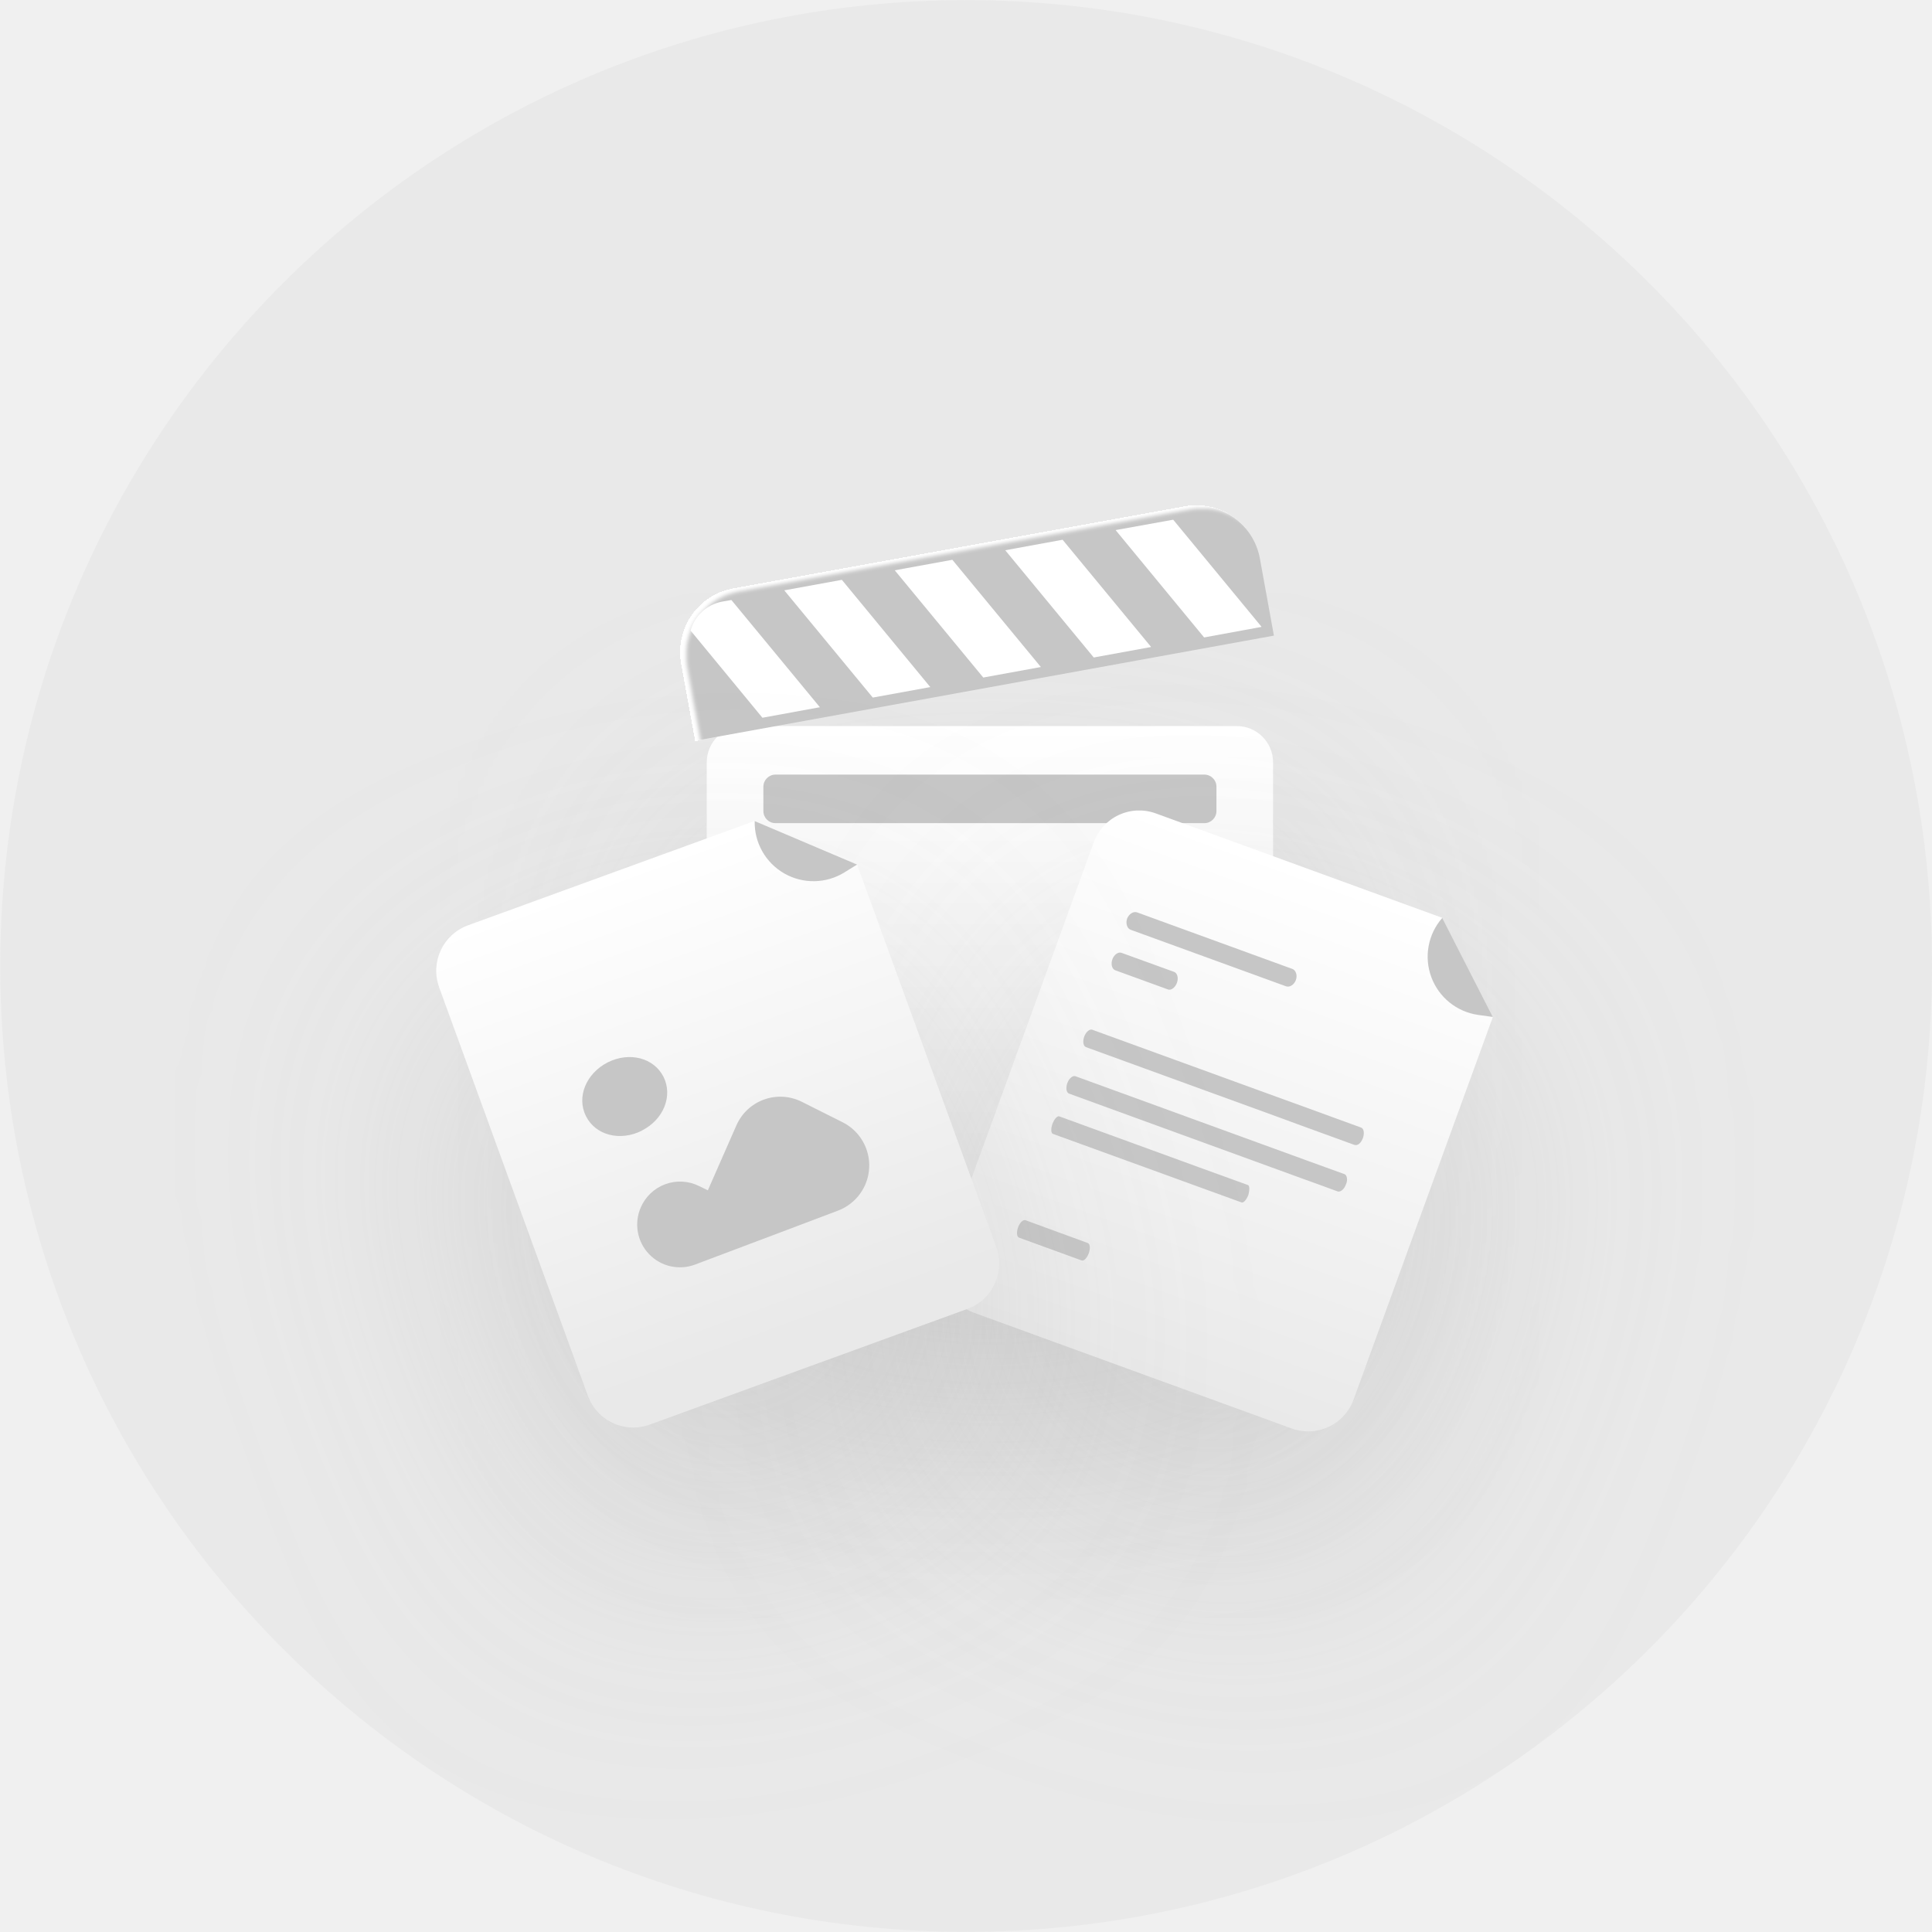
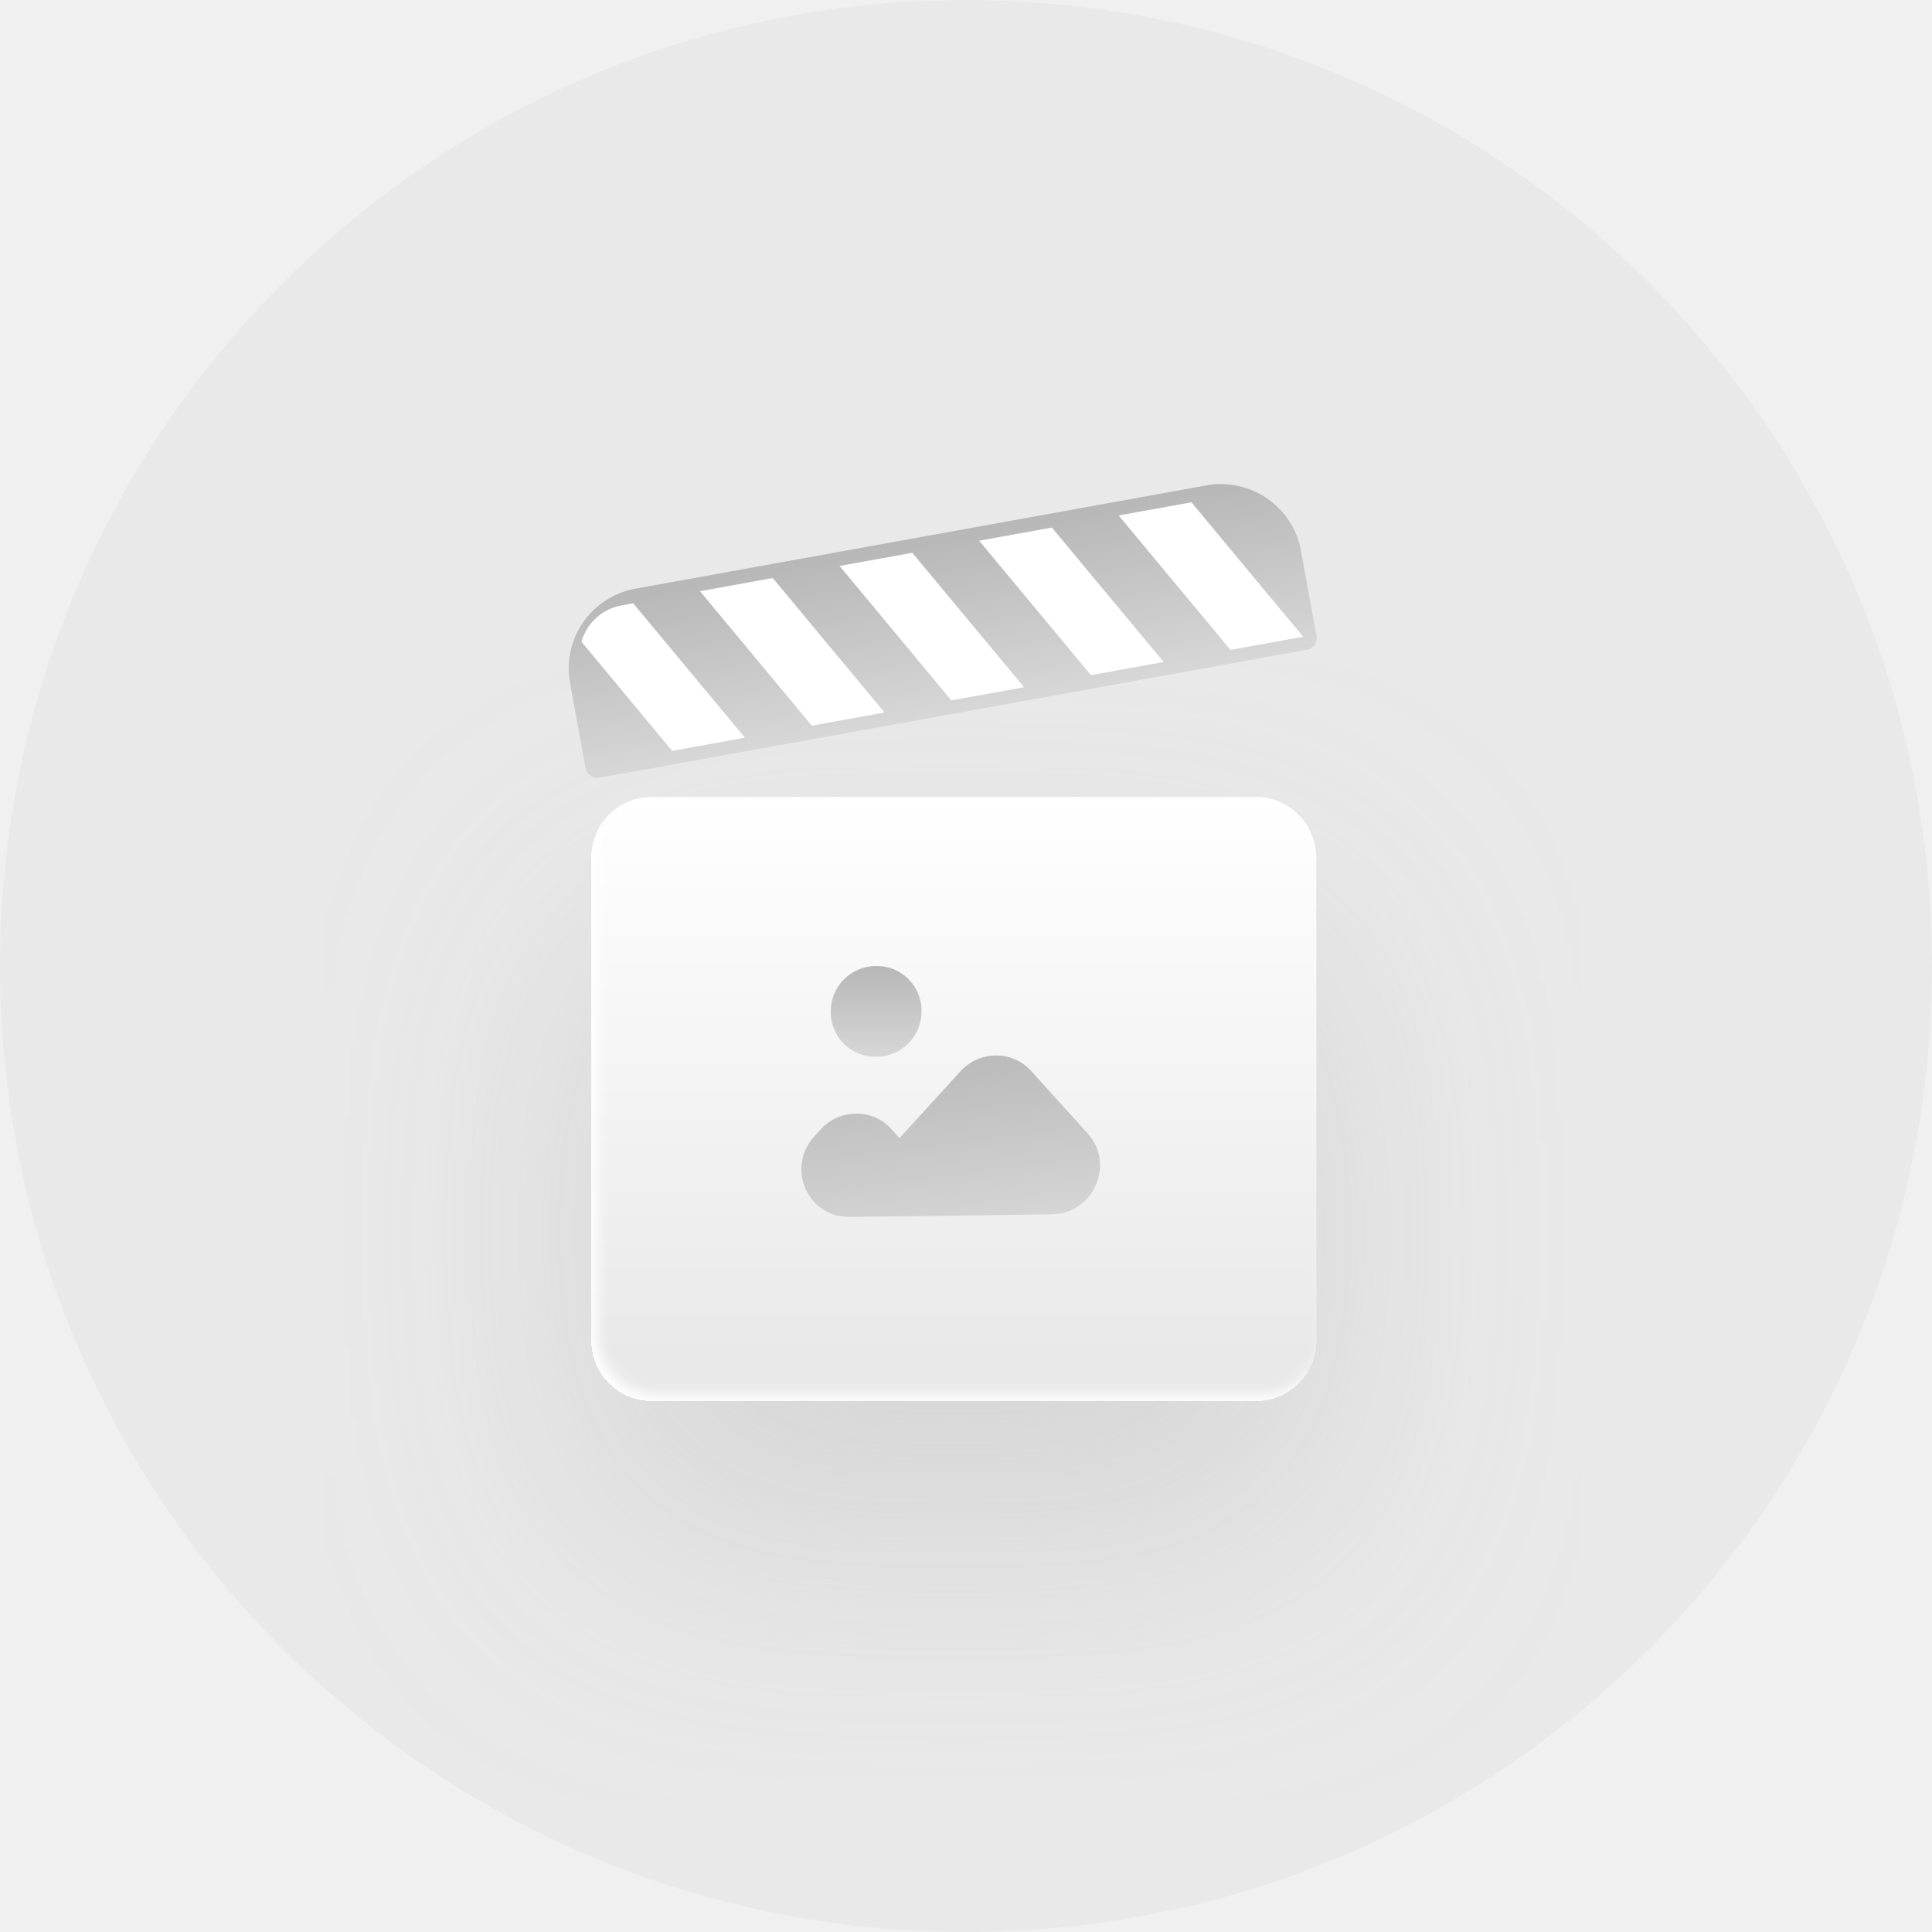
<svg xmlns="http://www.w3.org/2000/svg" width="160" height="160" fill="none">
-   <path fill="#8E8E8E" fill-opacity=".07" d="M160 80A79.99 79.99 0 1 0 .02 80 79.99 79.99 0 0 0 160 80Z" />
+   <path fill="#8E8E8E" fill-opacity=".07" d="M160 80A80.002 80.002 0 0 0 80 0a80 80 0 1 0 80 80Z" />
  <g filter="url(#a)">
-     <rect width="46.9" height="40.87" x="58.53" y="60.13" fill="url(#b)" rx="3" />
+     <rect width="60" height="50" x="49" y="66" fill="url(#b)" rx="5" />
  </g>
-   <rect width="37.52" height="4.02" x="63.22" y="64.15" fill="#C6C6C6" rx="1" />
-   <g filter="url(#c)">
-     <path fill="#C6C6C6" d="M56.44 54.96a5.34 5.34 0 0 1 4.3-6.2l37.4-6.8a5.34 5.34 0 0 1 6.2 4.3l1.16 6.38-47.9 8.7-1.16-6.38Z" />
-   </g>
-   <path fill="#fff" d="m60.57 49.69-.75.13c-1.3.24-2.3 1.2-2.63 2.4l5.95 7.22 4.76-.87-7.33-8.88ZM77.05 56.9l-4.77.87-7.33-8.88 4.77-.87 7.33 8.89ZM86.2 55.24l-4.77.87-7.33-8.88 4.77-.87 7.33 8.88ZM95.34 53.58l-4.76.87-7.33-8.88L88 44.7l7.33 8.88ZM104.46 51.89v.03l-4.74.87-7.33-8.89 4.77-.86 7.3 8.85Z" />
-   <g filter="url(#d)">
-     <path fill="url(#e)" d="M90.58 69.76a4 4 0 0 1 5.13-2.4l23.7 8.64 4.22 8.23-11.53 31.67a4 4 0 0 1-5.13 2.4l-26.3-9.58a4 4 0 0 1-2.4-5.13l12.31-33.83Z" />
-     <path fill="#C6C6C6" d="M119.44 76.02a4.87 4.87 0 0 0 2.97 8.03l1.22.17M89.56 104.38l-5.16-1.88c-.2-.07-.23-.45-.09-.85.14-.4.42-.66.61-.6l5.16 1.89c.2.07.23.45.09.84-.17.46-.42.67-.61.6ZM106.5 81.68 93.64 77c-.3-.1-.43-.53-.3-.92.15-.39.53-.63.83-.52l12.85 4.68c.3.1.44.53.3.92-.15.4-.52.63-.82.52ZM96.75 81.95l-4.4-1.6c-.26-.1-.37-.51-.23-.9.14-.4.5-.64.76-.54l4.36 1.58c.27.1.37.52.23.9-.14.4-.49.64-.72.56ZM103.35 98.14l-4.03-1.46-1.37-.5-10.23-3.73c-.15-.05-.4.2-.56.62-.13.36-.14.76.03.83l10.24 3.72 1.37.5 4.02 1.46c.15.06.4-.2.56-.61.12-.43.11-.78-.03-.83ZM111.35 97.24l-1.49-.54-1.49-.54-19.3-7.03c-.21-.08-.53.15-.68.57-.13.36-.1.78.15.87l19.3 7.03 1.66.6 1.28.47c.21.07.53-.15.68-.57.17-.35.1-.79-.11-.86ZM112.72 93.38l-4.8-1.75-1.19-.43-16.27-5.92c-.2-.08-.52.15-.67.57-.13.36-.1.78.15.87l16.27 5.92 1.19.44 4.75 1.73c.29.1.56-.14.72-.56.13-.36.1-.78-.15-.87Z" />
-   </g>
-   <g filter="url(#f)">
-     <path fill="url(#g)" d="M36.37 81.76a4 4 0 0 1 2.39-5.13L62.46 68l8.52 3.6 11.53 31.68a4 4 0 0 1-2.4 5.12l-26.3 9.58a4 4 0 0 1-5.13-2.4L36.37 81.77Z" />
-     <path fill="#C6C6C6" d="M62.5 68a4.87 4.87 0 0 0 7.43 4.25l1.05-.65M69.8 92.95l-3.41-1.71a3.97 3.97 0 0 0-5.41 1.97l-2.36 5.37-.73-.36a3.54 3.54 0 0 0-4.83 1.79 3.54 3.54 0 0 0 4.49 4.72l7.64-2.88 4.23-1.6a4 4 0 0 0 .38-7.3ZM53.15 93.63c1.8-.9 2.59-2.87 1.8-4.45-.8-1.58-2.82-2.1-4.62-1.2-1.8.92-2.6 2.88-1.8 4.46.79 1.58 2.82 2.1 4.62 1.2Z" />
-   </g>
+   <path fill="url(#c)" d="M47.206 56.553c-.666-3.647 1.765-7.14 5.43-7.804l47.26-8.549c3.666-.663 7.177 1.756 7.843 5.403l1.288 7.05a.998.998 0 0 1-.804 1.161L49.658 64.408a1.002 1.002 0 0 1-1.164-.806l-1.288-7.049Z" />
+   <path fill="#fff" d="m52.435 49.962-.955.173a4.227 4.227 0 0 0-3.325 3.012l7.514 9.037 6.023-1.09-9.257-11.132ZM73.25 59.004l-6.023 1.09L57.97 48.96l6.024-1.09 9.256 11.133ZM84.808 56.913l-6.023 1.09L69.53 46.87l6.023-1.09 9.256 11.133ZM96.367 54.822l-6.023 1.09-9.257-11.133 6.023-1.09 9.257 11.133ZM107.892 52.692l.008.044-5.998 1.085-9.257-11.133 6.023-1.09 9.224 11.094Z" />
+   <path fill="url(#d)" d="m90.083 93.877-4.68-5.182c-1.56-1.726-4.278-1.711-5.868.032l-5.037 5.523-.683-.751c-1.57-1.73-4.305-1.697-5.886.069l-.521.583c-2.317 2.588-.52 6.663 2.921 6.625l9.996-.111 6.8-.102c3.431-.051 5.245-4.153 2.958-6.686Z" />
+   <path fill="url(#e)" d="M72.533 87.518a3.75 3.75 0 0 0 3.782-3.759A3.695 3.695 0 0 0 72.58 80a3.75 3.75 0 0 0-3.782 3.76 3.695 3.695 0 0 0 3.736 3.758Z" />
  <defs>
-     <filter id="a" width="90.9" height="84.87" x="36.53" y="49.13" color-interpolation-filters="sRGB" filterUnits="userSpaceOnUse">
+     <linearGradient id="b" x1="79" x2="79" y1="66" y2="116" gradientUnits="userSpaceOnUse">
+       <stop stop-color="#fff" />
+       <stop offset=".927" stop-color="#E9E9E9" />
+     </linearGradient>
+     <linearGradient id="c" x1="76.266" x2="78.915" y1="44.475" y2="59.116" gradientUnits="userSpaceOnUse">
+       <stop stop-color="#B7B7B7" />
+       <stop offset="1" stop-color="#D7D7D7" />
+     </linearGradient>
+     <linearGradient id="d" x1="77.092" x2="79.155" y1="86.158" y2="102.55" gradientUnits="userSpaceOnUse">
+       <stop stop-color="#B7B7B7" />
+       <stop offset="1" stop-color="#D7D7D7" />
+     </linearGradient>
+     <linearGradient id="e" x1="72.579" x2="72.579" y1="80" y2="87.518" gradientUnits="userSpaceOnUse">
+       <stop stop-color="#B7B7B7" />
+       <stop offset="1" stop-color="#D7D7D7" />
+     </linearGradient>
+     <filter id="a" width="104" height="94" x="27" y="55" color-interpolation-filters="sRGB" filterUnits="userSpaceOnUse">
      <feFlood flood-opacity="0" result="BackgroundImageFix" />
      <feColorMatrix in="SourceAlpha" result="hardAlpha" values="0 0 0 0 0 0 0 0 0 0 0 0 0 0 0 0 0 0 127 0" />
      <feOffset dy="11" />
      <feGaussianBlur stdDeviation="11" />
      <feColorMatrix values="0 0 0 0 0.624 0 0 0 0 0.624 0 0 0 0 0.624 0 0 0 0.27 0" />
-       <feBlend in2="BackgroundImageFix" result="effect1_dropShadow_223_1174" />
-       <feBlend in="SourceGraphic" in2="effect1_dropShadow_223_1174" result="shape" />
-     </filter>
-     <filter id="c" width="49.5" height="19.73" x="56.35" y="41.87" color-interpolation-filters="sRGB" filterUnits="userSpaceOnUse">
-       <feFlood flood-opacity="0" result="BackgroundImageFix" />
-       <feBlend in="SourceGraphic" in2="BackgroundImageFix" result="shape" />
+       <feBlend in2="BackgroundImageFix" result="effect1_dropShadow_229_379" />
+       <feBlend in="SourceGraphic" in2="effect1_dropShadow_229_379" result="shape" />
      <feColorMatrix in="SourceAlpha" result="hardAlpha" values="0 0 0 0 0 0 0 0 0 0 0 0 0 0 0 0 0 0 127 0" />
-       <feOffset dx=".5" dy=".25" />
-       <feGaussianBlur stdDeviation=".17" />
+       <feOffset dx=".5" dy="-.5" />
+       <feGaussianBlur stdDeviation=".5" />
      <feComposite in2="hardAlpha" k2="-1" k3="1" operator="arithmetic" />
      <feColorMatrix values="0 0 0 0 1 0 0 0 0 1 0 0 0 0 1 0 0 0 1 0" />
-       <feBlend in2="shape" result="effect1_innerShadow_223_1174" />
+       <feBlend in2="shape" result="effect2_innerShadow_229_379" />
    </filter>
-     <filter id="d" width="89.6" height="95.41" x="56.03" y="56.13" color-interpolation-filters="sRGB" filterUnits="userSpaceOnUse">
-       <feFlood flood-opacity="0" result="BackgroundImageFix" />
-       <feColorMatrix in="SourceAlpha" result="hardAlpha" values="0 0 0 0 0 0 0 0 0 0 0 0 0 0 0 0 0 0 127 0" />
-       <feOffset dy="11" />
-       <feGaussianBlur stdDeviation="11" />
-       <feColorMatrix values="0 0 0 0 0.624 0 0 0 0 0.624 0 0 0 0 0.624 0 0 0 0.27 0" />
-       <feBlend in2="BackgroundImageFix" result="effect1_dropShadow_223_1174" />
-       <feBlend in="SourceGraphic" in2="effect1_dropShadow_223_1174" result="shape" />
-     </filter>
-     <filter id="f" width="90.63" height="94.22" x="14.13" y="57" color-interpolation-filters="sRGB" filterUnits="userSpaceOnUse">
-       <feFlood flood-opacity="0" result="BackgroundImageFix" />
-       <feColorMatrix in="SourceAlpha" result="hardAlpha" values="0 0 0 0 0 0 0 0 0 0 0 0 0 0 0 0 0 0 127 0" />
-       <feOffset dy="11" />
-       <feGaussianBlur stdDeviation="11" />
-       <feColorMatrix values="0 0 0 0 0.624 0 0 0 0 0.624 0 0 0 0 0.624 0 0 0 0.27 0" />
-       <feBlend in2="BackgroundImageFix" result="effect1_dropShadow_223_1174" />
-       <feBlend in="SourceGraphic" in2="effect1_dropShadow_223_1174" result="shape" />
-     </filter>
-     <linearGradient id="b" x1="81.98" x2="81.98" y1="60.13" y2="101" gradientUnits="userSpaceOnUse">
-       <stop stop-color="#fff" />
-       <stop offset=".93" stop-color="#E9E9E9" />
-     </linearGradient>
-     <linearGradient id="e" x1="108.87" x2="93.82" y1="72.16" y2="113.5" gradientUnits="userSpaceOnUse">
-       <stop stop-color="#fff" />
-       <stop offset="1" stop-color="#E9E9E9" />
-     </linearGradient>
-     <linearGradient id="g" x1="51.91" x2="66.96" y1="71.84" y2="113.19" gradientUnits="userSpaceOnUse">
-       <stop stop-color="#fff" />
-       <stop offset=".93" stop-color="#E9E9E9" />
-     </linearGradient>
  </defs>
</svg>
